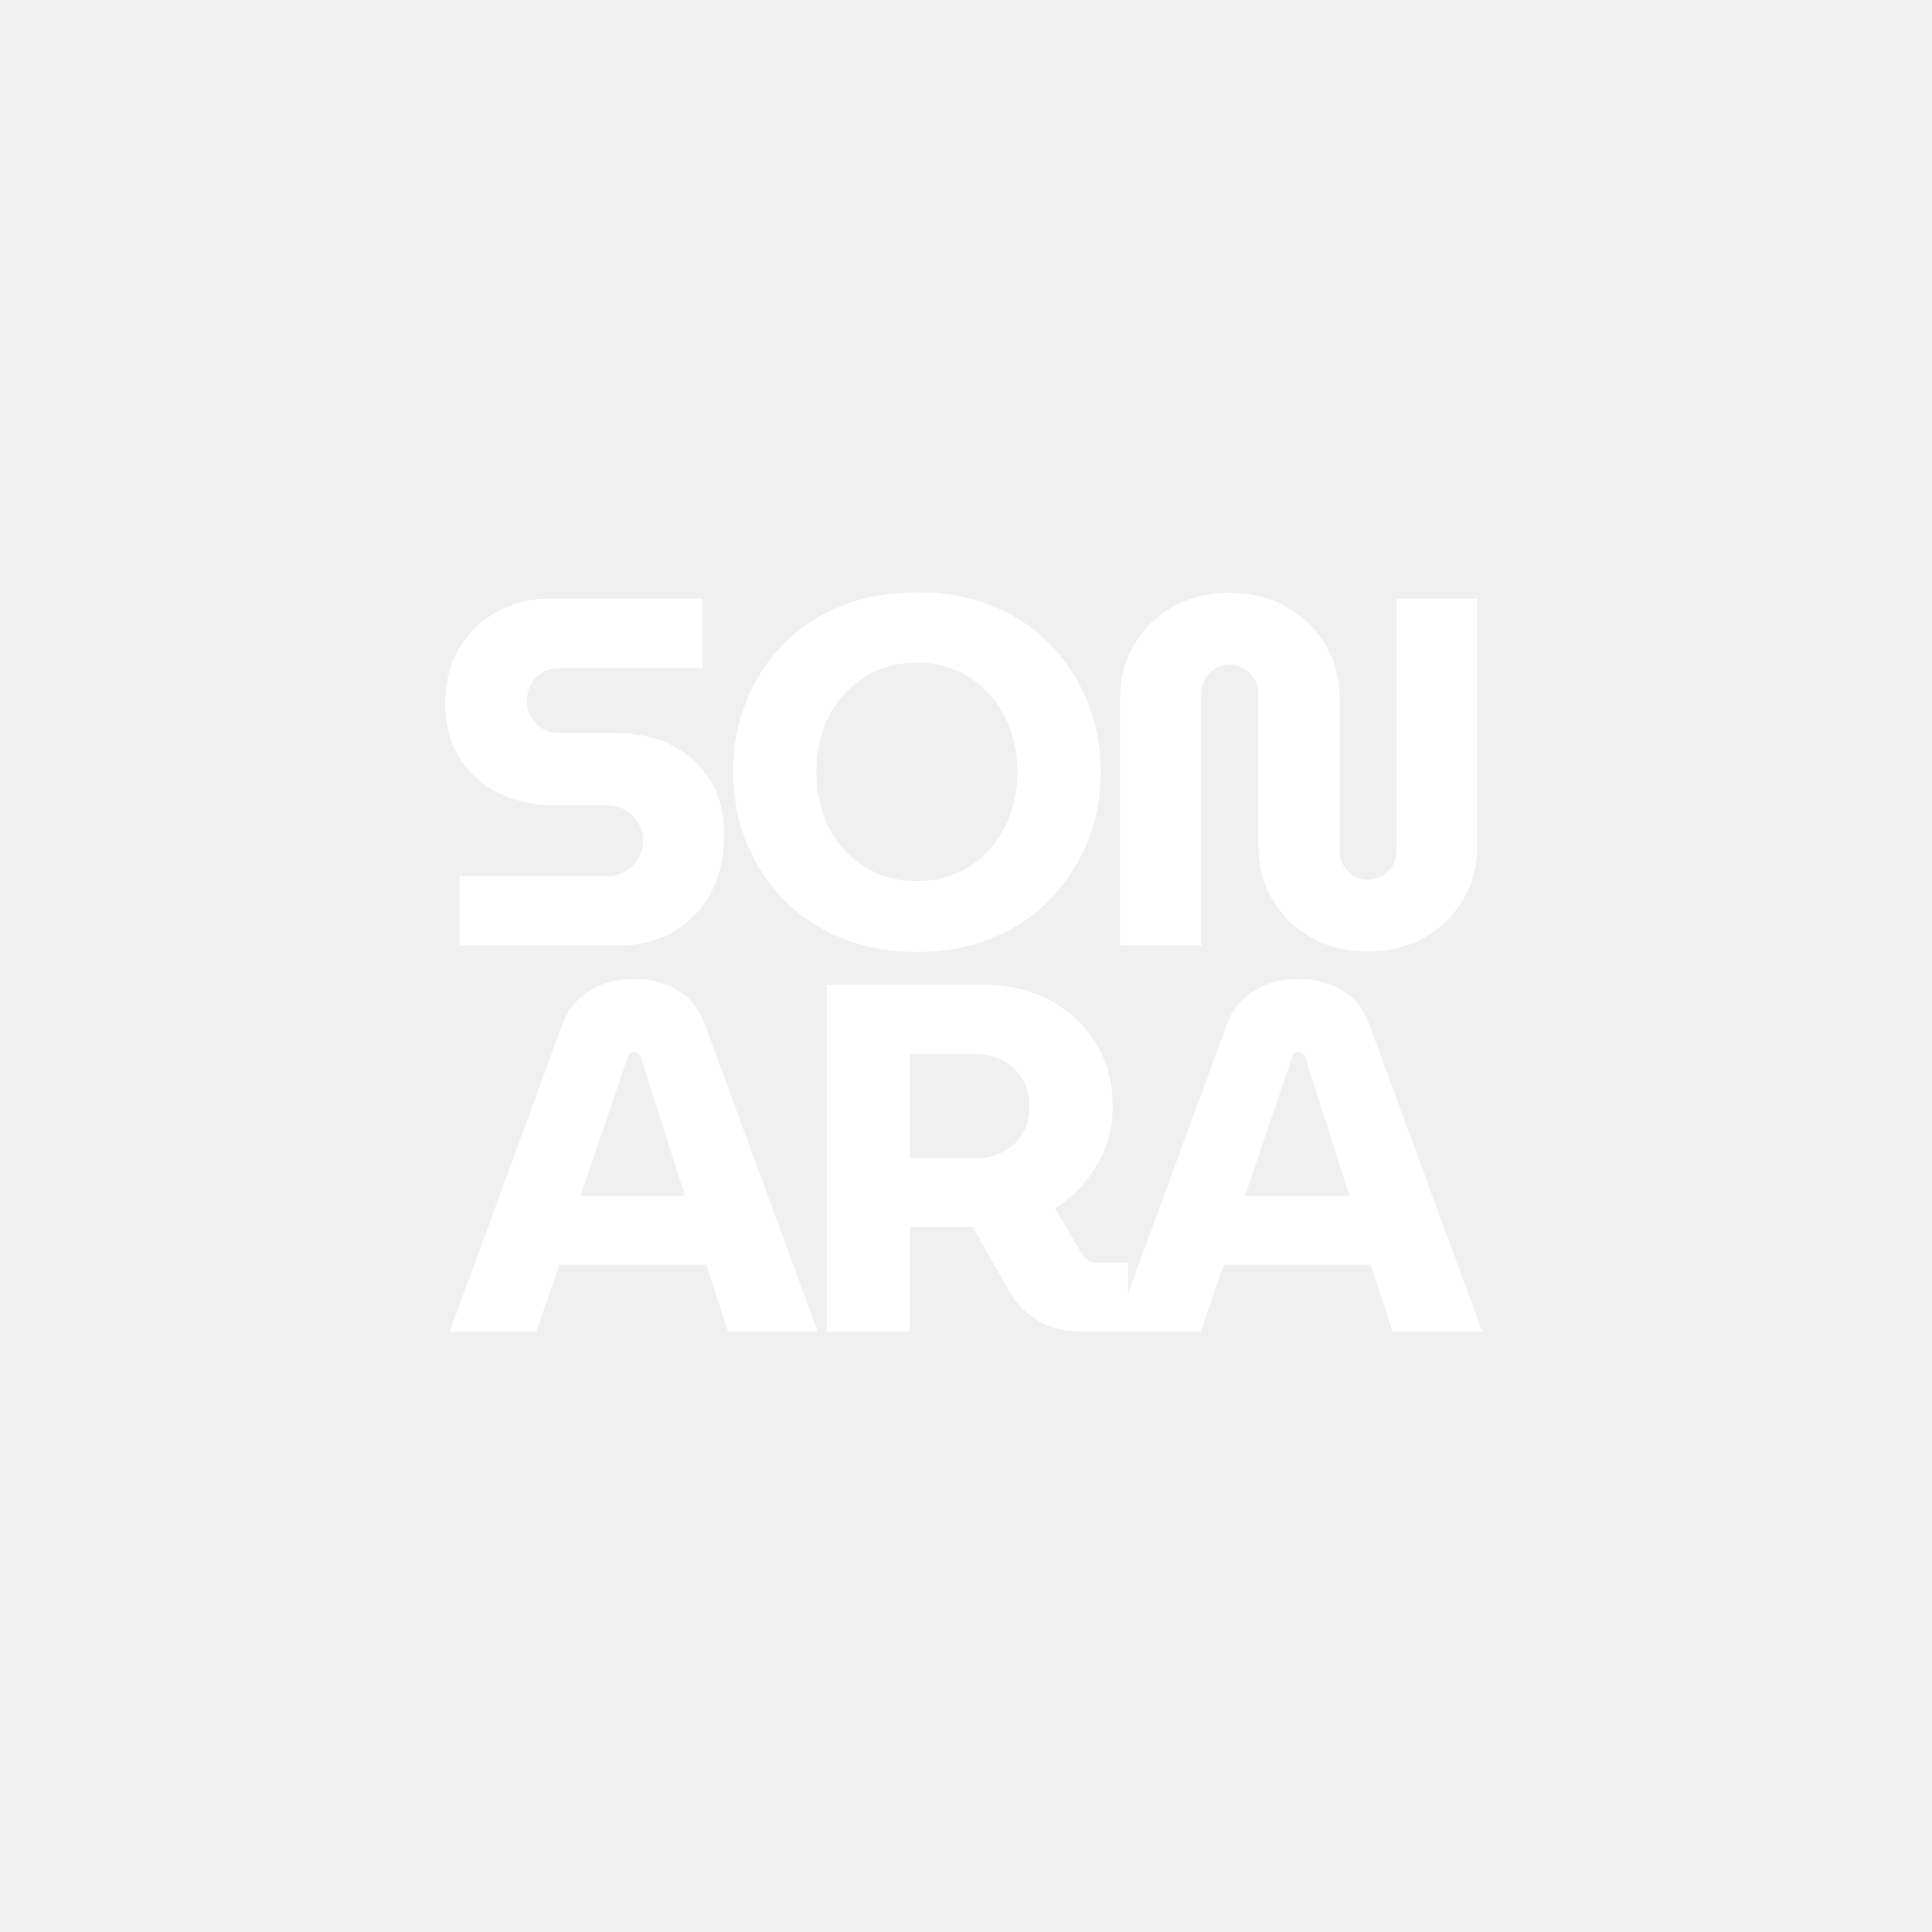
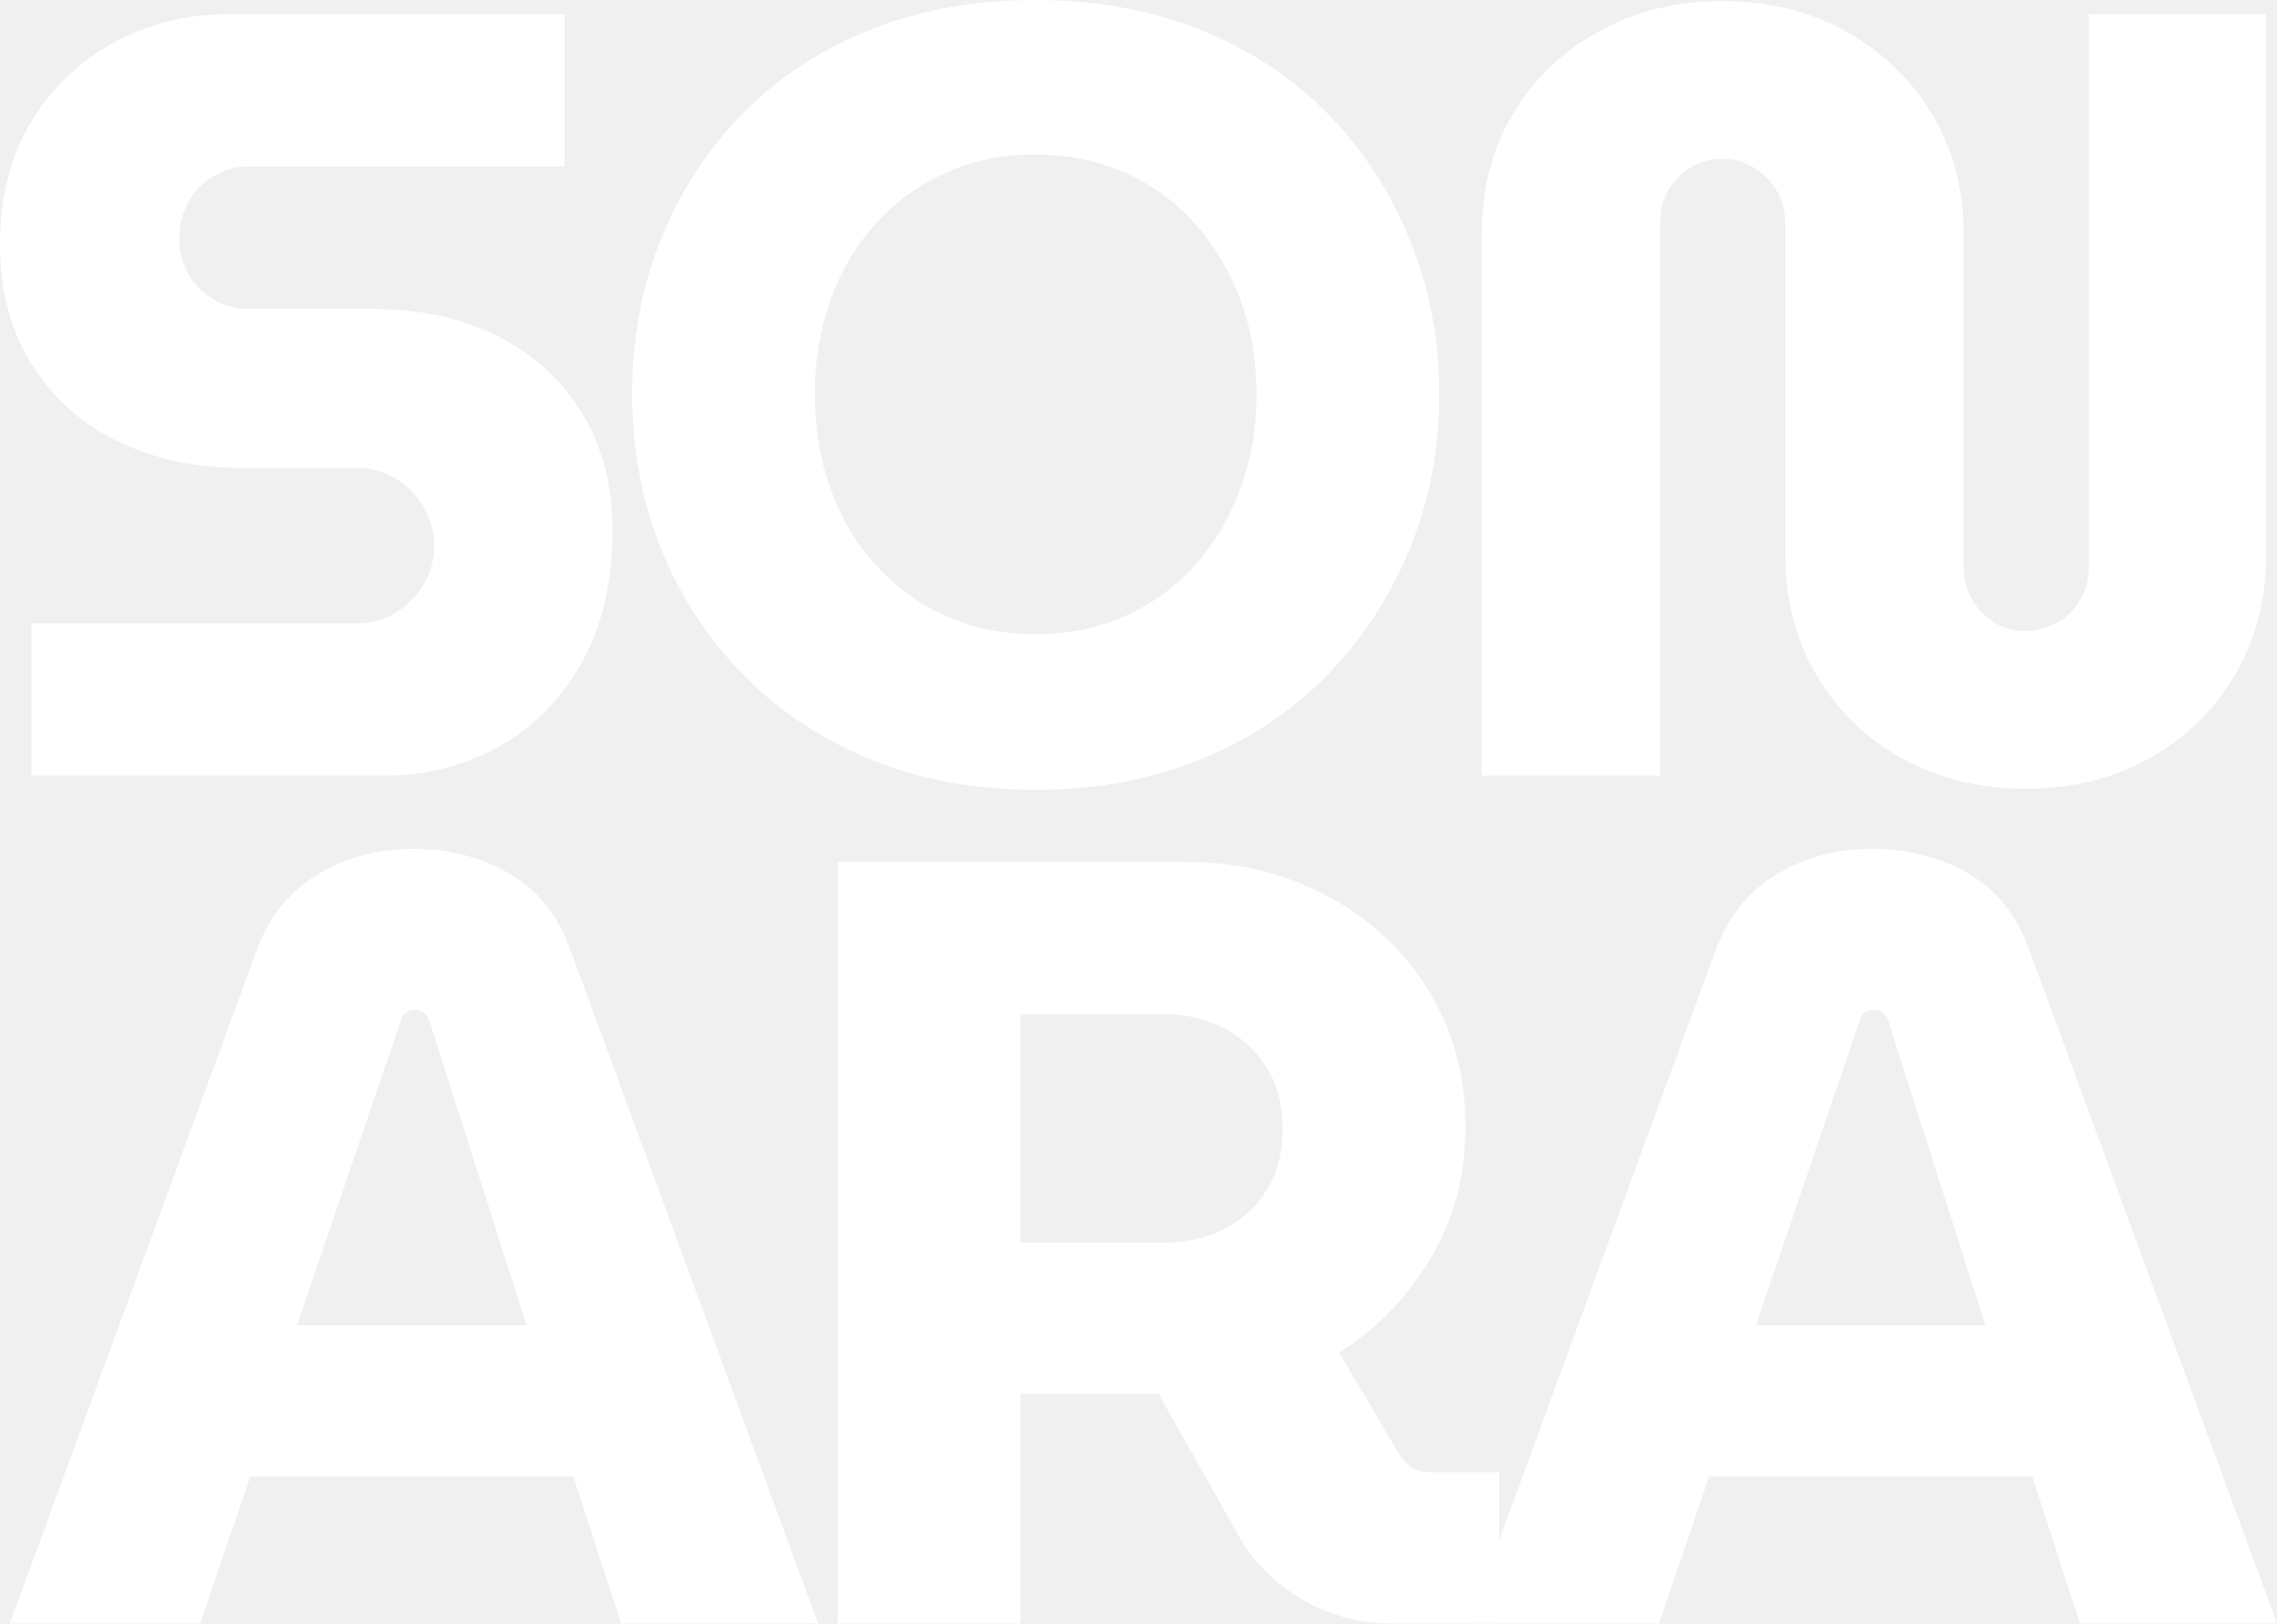
- <svg xmlns="http://www.w3.org/2000/svg" viewBox="0 0 1500 1500" fill="#ffffff">
-   <g>
-     <path d="M 356.832 734.109 L 356.832 680.25 L 471.863 680.25 C 476.988 680.25 481.602 678.969 485.707 676.406 C 489.809 673.844 493.082 670.512 495.52 666.406 C 497.957 662.305 499.176 657.812 499.176 652.938 C 499.176 647.812 497.957 643.199 495.52 639.094 C 493.082 634.992 489.809 631.656 485.707 629.094 C 481.602 626.531 476.988 625.25 471.863 625.25 L 430.316 625.25 C 414.668 625.25 400.434 622.172 387.613 616.016 C 374.789 609.859 364.59 600.82 357.02 588.891 C 349.457 576.965 345.676 562.668 345.676 546 C 345.676 529.586 349.262 515.352 356.441 503.297 C 363.629 491.246 373.379 481.824 385.691 475.031 C 398.004 468.23 411.598 464.828 426.473 464.828 L 545.332 464.828 L 545.332 518.688 L 433.77 518.688 C 429.152 518.688 424.926 519.844 421.082 522.156 C 417.238 524.461 414.289 527.539 412.238 531.391 C 410.184 535.234 409.16 539.465 409.16 544.078 C 409.16 548.695 410.184 552.859 412.238 556.578 C 414.289 560.297 417.238 563.312 421.082 565.625 C 424.926 567.93 429.152 569.078 433.77 569.078 L 477.238 569.078 C 494.426 569.078 509.363 572.352 522.051 578.891 C 534.746 585.434 544.621 594.539 551.676 606.203 C 558.727 617.871 562.254 631.527 562.254 647.172 C 562.254 665.641 558.598 681.352 551.285 694.297 C 543.98 707.246 534.176 717.121 521.863 723.922 C 509.559 730.715 495.973 734.109 481.098 734.109 Z M 356.832 734.109 " />
-     <path d="M 711.902 739.109 C 690.359 739.109 670.871 735.52 653.434 728.344 C 635.996 721.156 620.988 711.152 608.418 698.328 C 595.855 685.508 586.172 670.637 579.371 653.719 C 572.578 636.793 569.184 618.578 569.184 599.078 C 569.184 579.59 572.578 561.383 579.371 544.453 C 586.172 527.527 595.793 512.719 608.23 500.031 C 620.668 487.336 635.668 477.461 653.23 470.406 C 670.801 463.355 690.359 459.828 711.902 459.828 C 733.184 459.828 752.605 463.355 770.168 470.406 C 787.738 477.461 802.746 487.336 815.184 500.031 C 827.629 512.719 837.312 527.594 844.23 544.656 C 851.156 561.711 854.621 579.852 854.621 599.078 C 854.621 618.578 851.156 636.793 844.23 653.719 C 837.312 670.637 827.629 685.508 815.184 698.328 C 802.746 711.152 787.738 721.156 770.168 728.344 C 752.605 735.52 733.184 739.109 711.902 739.109 Z M 711.902 684.094 C 723.184 684.094 733.629 681.98 743.246 677.75 C 752.871 673.523 761.141 667.562 768.059 659.875 C 774.984 652.18 780.371 643.137 784.215 632.75 C 788.066 622.367 789.996 611.141 789.996 599.078 C 789.996 587.027 788.066 575.875 784.215 565.625 C 780.371 555.367 774.984 546.387 768.059 538.688 C 761.141 530.992 752.871 525.027 743.246 520.797 C 733.629 516.57 723.184 514.453 711.902 514.453 C 700.359 514.453 689.844 516.57 680.355 520.797 C 670.863 525.027 662.594 530.992 655.543 538.688 C 648.488 546.387 643.105 555.43 639.387 565.812 C 635.668 576.199 633.809 587.289 633.809 599.078 C 633.809 611.141 635.668 622.367 639.387 632.75 C 643.105 643.137 648.488 652.18 655.543 659.875 C 662.594 667.562 670.863 673.523 680.355 677.75 C 689.844 681.98 700.359 684.094 711.902 684.094 Z M 711.902 684.094 " />
-     <path d="M 1061.961 738.719 C 1045.805 738.719 1031.312 735.191 1018.492 728.141 C 1005.668 721.09 995.539 711.281 988.102 698.719 C 980.664 686.156 976.945 671.922 976.945 656.016 L 976.945 538.297 C 976.945 534.203 975.918 530.492 973.867 527.156 C 971.824 523.812 969.133 521.117 965.789 519.062 C 962.453 517.012 958.734 515.984 954.633 515.984 C 950.539 515.984 946.82 517.012 943.477 519.062 C 940.141 521.117 937.512 523.812 935.586 527.156 C 933.668 530.492 932.711 534.203 932.711 538.297 L 932.711 734.109 L 869.617 734.109 L 869.617 542.922 C 869.617 526.766 873.273 512.531 880.586 500.219 C 887.898 487.906 898.027 478.164 910.977 470.984 C 923.922 463.809 938.477 460.219 954.633 460.219 C 971.047 460.219 985.668 463.809 998.492 470.984 C 1011.312 478.164 1021.445 487.906 1028.883 500.219 C 1036.32 512.531 1040.039 526.766 1040.039 542.922 L 1040.039 660.641 C 1040.039 664.746 1041.062 668.527 1043.117 671.984 C 1045.168 675.445 1047.797 678.137 1051.008 680.062 C 1054.215 681.992 1057.742 682.953 1061.586 682.953 C 1065.688 682.953 1069.469 681.992 1072.93 680.062 C 1076.398 678.137 1079.152 675.445 1081.195 671.984 C 1083.246 668.527 1084.273 664.746 1084.273 660.641 L 1084.273 464.828 L 1146.977 464.828 L 1146.977 656.016 C 1146.977 671.922 1143.258 686.156 1135.82 698.719 C 1128.391 711.281 1118.266 721.09 1105.445 728.141 C 1092.621 735.191 1078.125 738.719 1061.961 738.719 Z M 1061.961 738.719 " />
-     <path d="M 349.145 1033.879 L 436.473 795.754 C 440.824 783.965 448.004 775.059 458.004 769.035 C 468.012 763.004 479.301 759.988 491.863 759.988 C 504.426 759.988 515.707 762.875 525.707 768.645 C 535.715 774.406 542.898 783.316 547.254 795.379 L 634.973 1033.879 L 565.332 1033.879 L 548.41 981.941 L 434.16 981.941 L 416.457 1033.879 Z M 450.707 928.473 L 531.863 928.473 L 497.629 821.145 C 497.117 819.605 496.414 818.516 495.52 817.879 C 494.621 817.234 493.535 816.91 492.254 816.91 C 490.973 816.91 489.879 817.297 488.973 818.066 C 488.074 818.84 487.504 819.863 487.254 821.145 Z M 450.707 928.473 " />
-     <path d="M 641.895 1033.879 L 641.895 764.598 L 764.988 764.598 C 783.195 764.598 799.801 768.574 814.801 776.52 C 829.809 784.469 841.738 795.5 850.582 809.613 C 859.434 823.719 863.863 840 863.863 858.457 C 863.863 875.645 859.758 891.098 851.551 904.816 C 843.34 918.535 832.57 929.629 819.238 938.098 L 840.77 974.645 C 842.051 976.438 843.523 977.848 845.191 978.879 C 846.867 979.902 849.113 980.41 851.926 980.41 L 875.785 980.41 L 875.785 1033.879 L 838.082 1033.879 C 826.539 1033.879 816.023 1031.125 806.535 1025.613 C 797.043 1020.094 789.605 1012.848 784.223 1003.879 L 755.379 952.707 C 753.574 952.707 751.711 952.707 749.785 952.707 C 747.867 952.707 745.883 952.707 743.832 952.707 L 706.52 952.707 L 706.52 1033.879 Z M 706.52 899.238 L 757.676 899.238 C 765.113 899.238 772.035 897.641 778.441 894.441 C 784.855 891.234 789.926 886.613 793.645 880.582 C 797.363 874.551 799.223 867.309 799.223 858.848 C 799.223 850.379 797.301 843.137 793.457 837.113 C 789.613 831.082 784.543 826.469 778.254 823.27 C 771.973 820.062 765.113 818.457 757.676 818.457 L 706.52 818.457 Z M 706.52 899.238 " />
-     <path d="M 865.012 1033.879 L 952.34 795.754 C 956.691 783.965 963.871 775.059 973.871 769.035 C 983.879 763.004 995.168 759.988 1007.73 759.988 C 1020.293 759.988 1031.574 762.875 1041.574 768.645 C 1051.582 774.406 1058.766 783.316 1063.121 795.379 L 1150.84 1033.879 L 1081.199 1033.879 L 1064.277 981.941 L 950.027 981.941 L 932.324 1033.879 Z M 966.574 928.473 L 1047.73 928.473 L 1013.496 821.145 C 1012.984 819.605 1012.281 818.516 1011.387 817.879 C 1010.488 817.234 1009.402 816.91 1008.121 816.91 C 1006.84 816.91 1005.746 817.297 1004.84 818.066 C 1003.941 818.84 1003.371 819.863 1003.121 821.145 Z M 966.574 928.473 " />
+ <svg xmlns="http://www.w3.org/2000/svg" viewBox="345.68 459.83 805.16 574.05" preserveAspectRatio="xMidYMid meet">
+   <defs>
+     <g />
+     <clipPath id="a0a679156e">
+       <rect x="0" width="807" y="0" height="613" />
+     </clipPath>
+   </defs>
+   <g fill="#ffffff" fill-opacity="1">
+     <g transform="translate(331.8317, 734.1096)">
+       <g>
+         <path d="M 25 0 L 25 -53.859 L 140.031 -53.859 C 145.156 -53.859 149.77 -55.141 153.875 -57.703 C 157.977 -60.266 161.25 -63.598 163.688 -67.703 C 166.125 -71.805 167.344 -76.297 167.344 -81.172 C 167.344 -86.297 166.125 -90.91 163.688 -95.016 C 161.25 -99.117 157.977 -102.453 153.875 -105.016 C 149.77 -107.578 145.156 -108.859 140.031 -108.859 L 98.484 -108.859 C 82.836 -108.859 68.602 -111.938 55.781 -118.094 C 42.957 -124.25 32.758 -133.289 25.188 -145.219 C 17.625 -157.145 13.844 -171.441 13.844 -188.109 C 13.844 -204.523 17.43 -218.758 24.609 -230.812 C 31.797 -242.863 41.547 -252.285 53.859 -259.078 C 66.172 -265.879 79.766 -269.281 94.641 -269.281 L 213.5 -269.281 L 213.5 -215.422 L 101.938 -215.422 C 97.32 -215.422 93.094 -214.266 89.25 -211.953 C 85.406 -209.648 82.457 -206.57 80.406 -202.719 C 78.352 -198.875 77.328 -194.645 77.328 -190.031 C 77.328 -185.414 78.352 -181.25 80.406 -177.531 C 82.457 -173.812 85.406 -170.797 89.25 -168.484 C 93.094 -166.18 97.32 -165.031 101.938 -165.031 L 145.406 -165.031 C 162.594 -165.031 177.531 -161.758 190.219 -155.219 C 202.914 -148.676 212.789 -139.57 219.844 -127.906 C 226.895 -116.238 230.422 -102.582 230.422 -86.938 C 230.422 -68.469 226.766 -52.758 219.453 -39.812 C 212.148 -26.863 202.344 -16.988 190.031 -10.188 C 177.727 -3.395 164.141 0 149.266 0 Z M 25 0 " />
+       </g>
+     </g>
+   </g>
+   <g fill="#ffffff" fill-opacity="1">
+     <g transform="translate(558.0287, 734.1096)">
+       <g>
+         <path d="M 153.875 5 C 132.332 5 112.844 1.41 95.406 -5.766 C 77.969 -12.953 62.961 -22.957 50.391 -35.781 C 37.828 -48.602 28.145 -63.473 21.344 -80.391 C 14.551 -97.316 11.156 -115.531 11.156 -135.031 C 11.156 -154.52 14.551 -172.727 21.344 -189.656 C 28.145 -206.582 37.766 -221.391 50.203 -234.078 C 62.641 -246.773 77.641 -256.648 95.203 -263.703 C 112.773 -270.754 132.332 -274.281 153.875 -274.281 C 175.156 -274.281 194.578 -270.754 212.141 -263.703 C 229.711 -256.648 244.719 -246.773 257.156 -234.078 C 269.602 -221.391 279.285 -206.516 286.203 -189.453 C 293.129 -172.398 296.594 -154.258 296.594 -135.031 C 296.594 -115.531 293.129 -97.316 286.203 -80.391 C 279.285 -63.473 269.602 -48.602 257.156 -35.781 C 244.719 -22.957 229.711 -12.953 212.141 -5.766 C 194.578 1.41 175.156 5 153.875 5 Z M 153.875 -50.016 C 165.156 -50.016 175.602 -52.129 185.219 -56.359 C 194.844 -60.586 203.113 -66.547 210.031 -74.234 C 216.957 -81.93 222.344 -90.973 226.188 -101.359 C 230.039 -111.742 231.969 -122.969 231.969 -135.031 C 231.969 -147.082 230.039 -158.234 226.188 -168.484 C 222.344 -178.742 216.957 -187.723 210.031 -195.422 C 203.113 -203.117 194.844 -209.082 185.219 -213.312 C 175.602 -217.539 165.156 -219.656 153.875 -219.656 C 142.332 -219.656 131.816 -217.539 122.328 -213.312 C 112.836 -209.082 104.566 -203.117 97.516 -195.422 C 90.461 -187.723 85.078 -178.68 81.359 -168.297 C 77.641 -157.91 75.781 -146.82 75.781 -135.031 C 75.781 -122.969 77.641 -111.742 81.359 -101.359 C 85.078 -90.973 90.461 -81.93 97.516 -74.234 C 104.566 -66.547 112.836 -60.586 122.328 -56.359 C 131.816 -52.129 142.332 -50.016 153.875 -50.016 Z M 153.875 -50.016 " />
+       </g>
+     </g>
+   </g>
+   <g fill="#ffffff" fill-opacity="1">
+     <g transform="translate(848.8535, 734.1096)">
+       <g>
+         <path d="M 213.109 4.609 C 196.953 4.609 182.461 1.082 169.641 -5.969 C 156.816 -13.02 146.688 -22.828 139.25 -35.391 C 131.812 -47.953 128.094 -62.188 128.094 -78.094 L 128.094 -195.812 C 128.094 -199.906 127.066 -203.617 125.016 -206.953 C 122.973 -210.297 120.281 -212.992 116.938 -215.047 C 113.602 -217.098 109.883 -218.125 105.781 -218.125 C 101.688 -218.125 97.969 -217.098 94.625 -215.047 C 91.289 -212.992 88.66 -210.297 86.734 -206.953 C 84.816 -203.617 83.859 -199.906 83.859 -195.812 L 83.859 0 L 20.766 0 L 20.766 -191.188 C 20.766 -207.344 24.422 -221.578 31.734 -233.891 C 39.047 -246.203 49.176 -255.945 62.125 -263.125 C 75.07 -270.301 89.625 -273.891 105.781 -273.891 C 122.195 -273.891 136.816 -270.301 149.641 -263.125 C 162.461 -255.945 172.594 -246.203 180.031 -233.891 C 187.469 -221.578 191.188 -207.344 191.188 -191.188 L 191.188 -73.469 C 191.188 -69.363 192.211 -65.582 194.266 -62.125 C 196.316 -58.664 198.945 -55.973 202.156 -54.047 C 205.363 -52.117 208.891 -51.156 212.734 -51.156 C 216.836 -51.156 220.617 -52.117 224.078 -54.047 C 227.547 -55.973 230.301 -58.664 232.344 -62.125 C 234.395 -65.582 235.422 -69.363 235.422 -73.469 L 235.422 -269.281 L 298.125 -269.281 L 298.125 -78.094 C 298.125 -62.188 294.406 -47.953 286.969 -35.391 C 279.539 -22.828 269.414 -13.02 256.594 -5.969 C 243.77 1.082 229.273 4.609 213.109 4.609 Z M 213.109 4.609 " />
+       </g>
+     </g>
+   </g>
+   <g transform="matrix(1, 0, 0, 1, 348, 593)">
+     <g clip-path="url(#a0a679156e)">
+       <g fill="#ffffff" fill-opacity="1">
+         <g transform="translate(1.143697, 440.8772)">
+           <g>
+             <path d="M 0 0 L 87.328 -238.125 C 91.68 -249.914 98.859 -258.82 108.859 -264.844 C 118.867 -270.875 130.156 -273.891 142.719 -273.891 C 155.281 -273.891 166.562 -271.004 176.562 -265.234 C 186.57 -259.473 193.754 -250.562 198.109 -238.5 L 285.828 0 L 216.188 0 L 199.266 -51.938 L 85.016 -51.938 L 67.312 0 Z M 101.562 -105.406 L 182.719 -105.406 L 148.484 -212.734 C 147.973 -214.273 147.27 -215.363 146.375 -216 C 145.477 -216.645 144.391 -216.969 143.109 -216.969 C 141.828 -216.969 140.734 -216.582 139.828 -215.812 C 138.93 -215.039 138.359 -214.016 138.109 -212.734 Z M 101.562 -105.406 " />
+           </g>
+         </g>
+       </g>
+       <g fill="#ffffff" fill-opacity="1">
+         <g transform="translate(270.4253, 440.8772)">
+           <g>
+             <path d="M 23.469 0 L 23.469 -269.281 L 146.562 -269.281 C 164.77 -269.281 181.375 -265.305 196.375 -257.359 C 211.383 -249.41 223.312 -238.379 232.156 -224.266 C 241.008 -210.16 245.438 -193.879 245.438 -175.422 C 245.438 -158.234 241.332 -142.781 233.125 -129.062 C 224.914 -115.344 214.145 -104.25 200.812 -95.781 L 222.344 -59.234 C 223.625 -57.441 225.098 -56.031 226.766 -55 C 228.441 -53.977 230.688 -53.469 233.5 -53.469 L 257.359 -53.469 L 257.359 0 L 219.656 0 C 208.113 0 197.598 -2.754 188.109 -8.266 C 178.617 -13.785 171.18 -21.031 165.797 -30 L 136.953 -81.172 C 135.148 -81.172 133.285 -81.172 131.359 -81.172 C 129.441 -81.172 127.457 -81.172 125.406 -81.172 L 88.094 -81.172 L 88.094 0 Z M 88.094 -134.641 L 139.25 -134.641 C 146.688 -134.641 153.609 -136.238 160.016 -139.438 C 166.43 -142.645 171.5 -147.266 175.219 -153.297 C 178.938 -159.328 180.797 -166.57 180.797 -175.031 C 180.797 -183.5 178.875 -190.742 175.031 -196.766 C 171.188 -202.797 166.117 -207.41 159.828 -210.609 C 153.547 -213.816 146.688 -215.422 139.25 -215.422 L 88.094 -215.422 Z M 88.094 -134.641 " />
+           </g>
+         </g>
+       </g>
+       <g fill="#ffffff" fill-opacity="1">
+         <g transform="translate(517.0102, 440.8772)">
+           <g>
+             <path d="M 0 0 L 87.328 -238.125 C 91.68 -249.914 98.859 -258.82 108.859 -264.844 C 118.867 -270.875 130.156 -273.891 142.719 -273.891 C 155.281 -273.891 166.562 -271.004 176.562 -265.234 C 186.57 -259.473 193.754 -250.562 198.109 -238.5 L 285.828 0 L 216.188 0 L 199.266 -51.938 L 85.016 -51.938 L 67.312 0 Z M 101.562 -105.406 L 182.719 -105.406 L 148.484 -212.734 C 147.973 -214.273 147.27 -215.363 146.375 -216 C 145.477 -216.645 144.391 -216.969 143.109 -216.969 C 141.828 -216.969 140.734 -216.582 139.828 -215.812 C 138.93 -215.039 138.359 -214.016 138.109 -212.734 Z M 101.562 -105.406 " />
+           </g>
+         </g>
+       </g>
+     </g>
  </g>
</svg>
